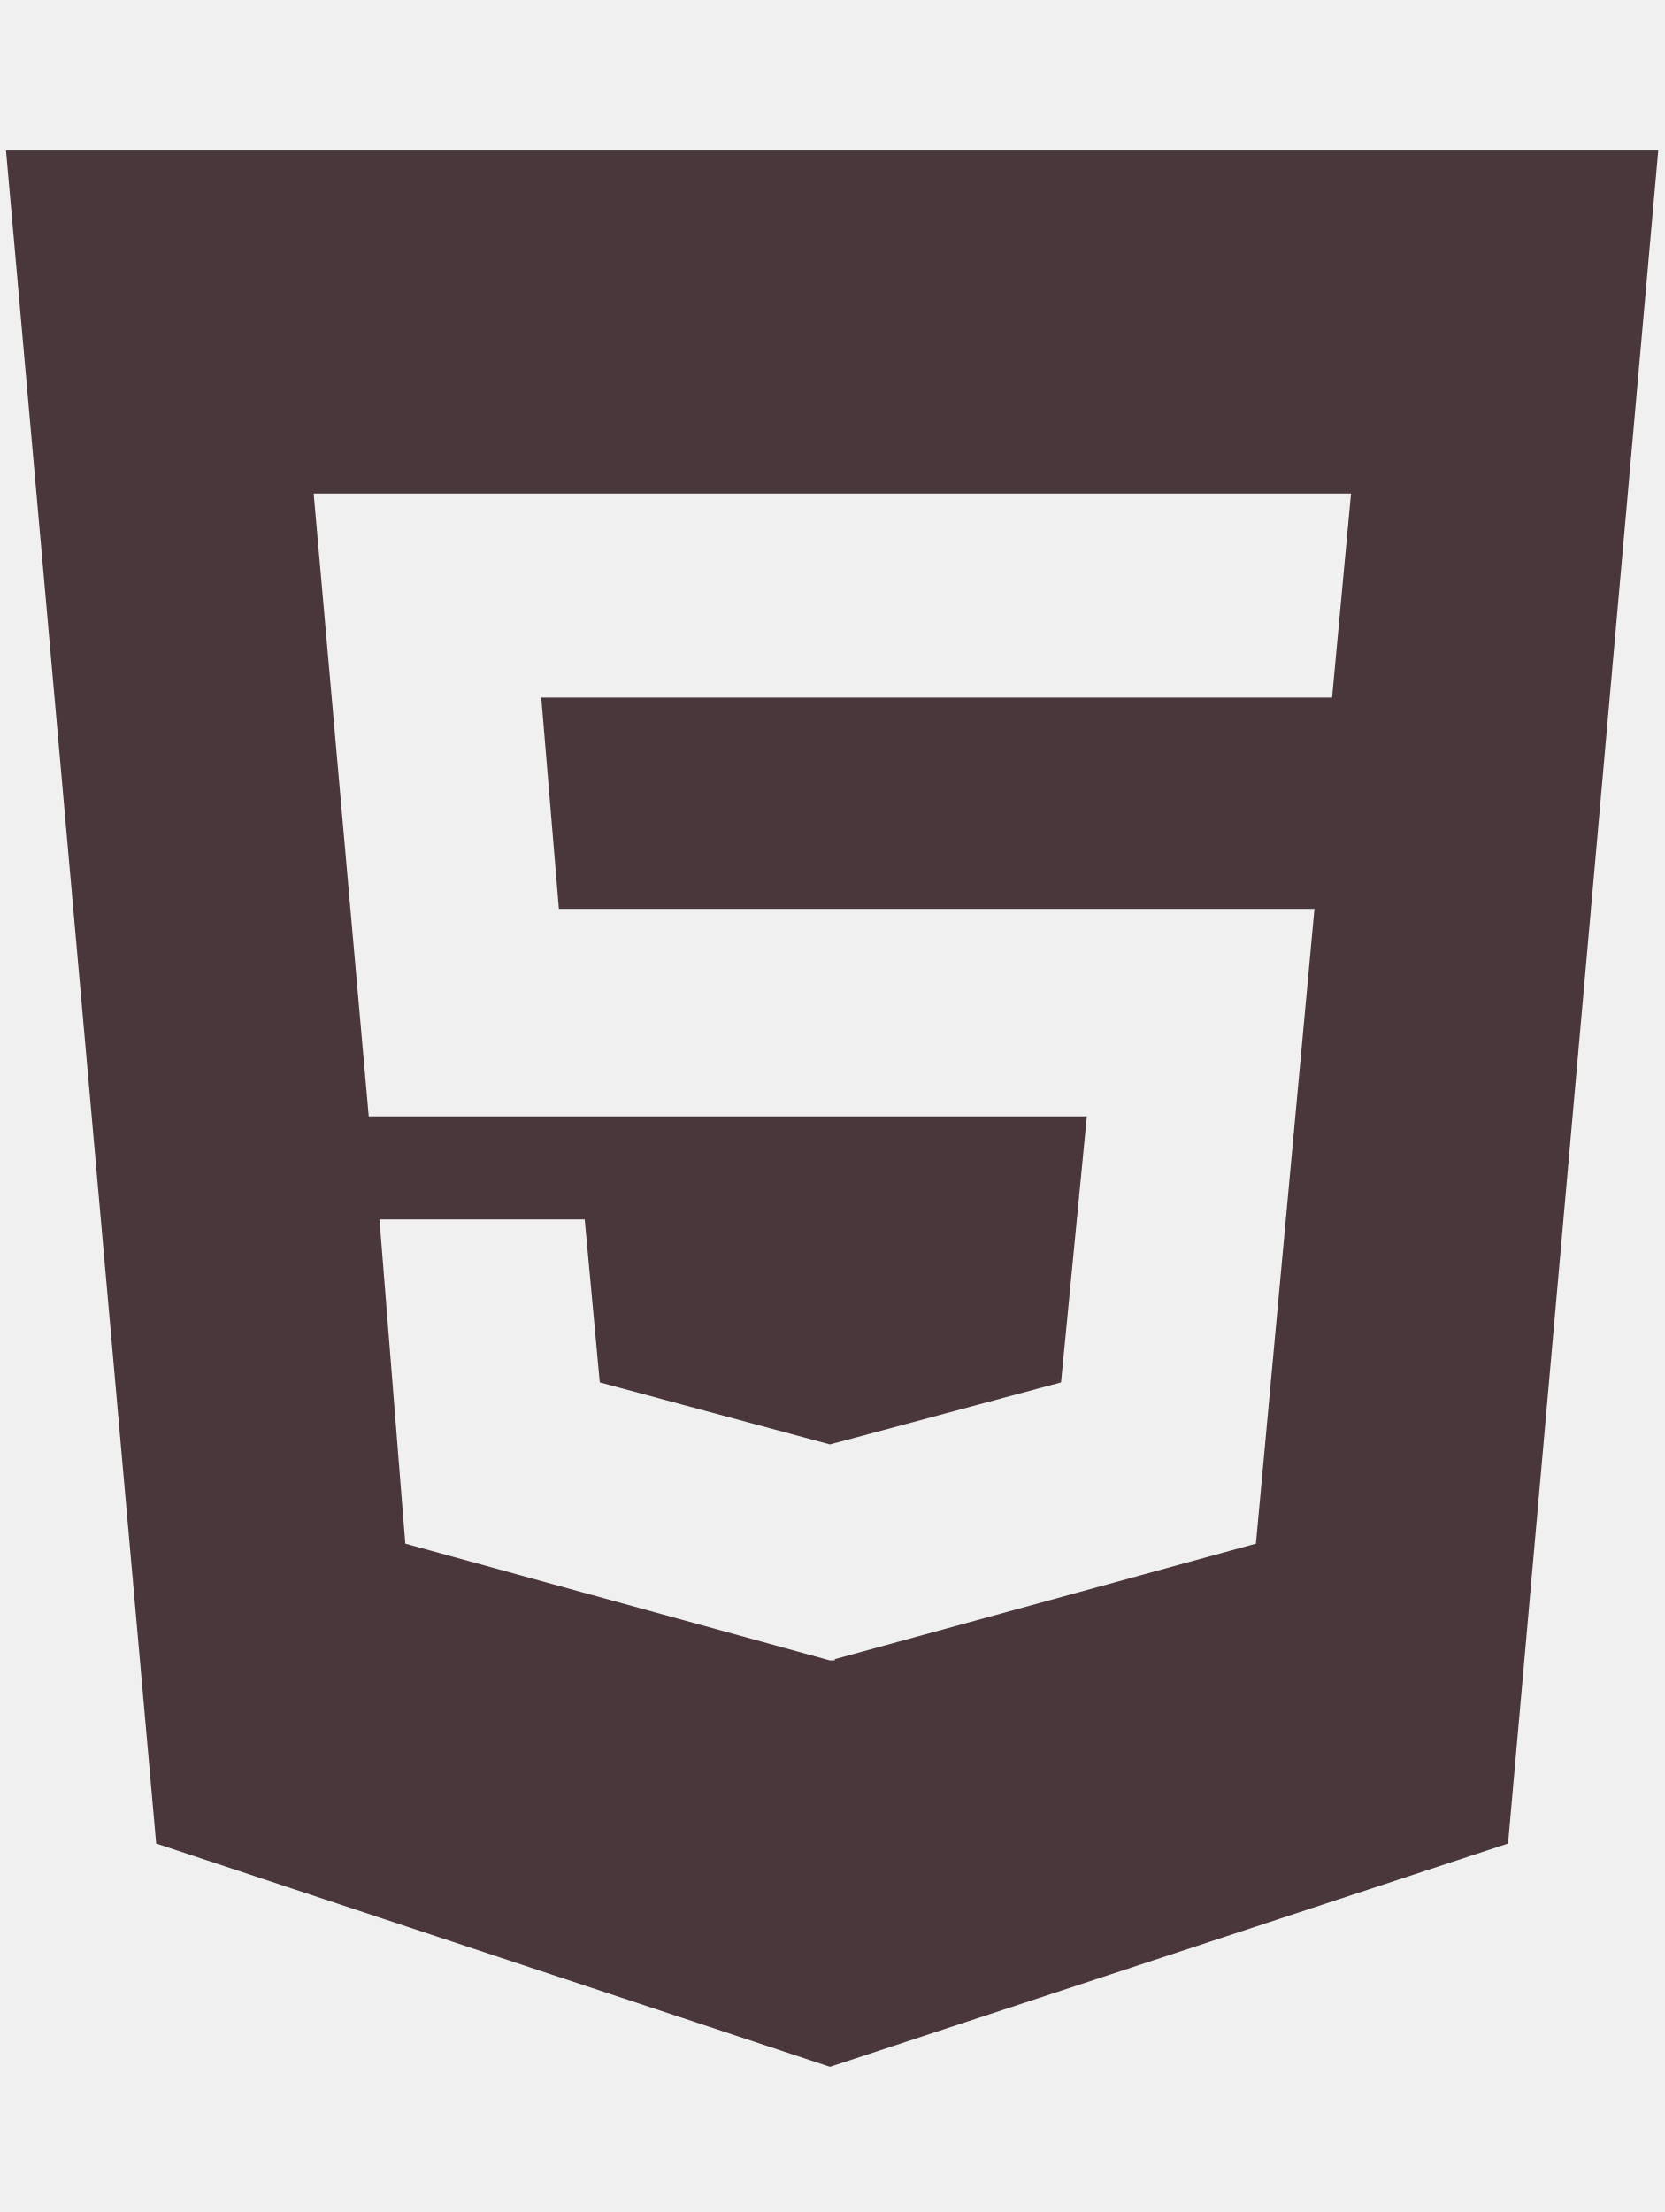
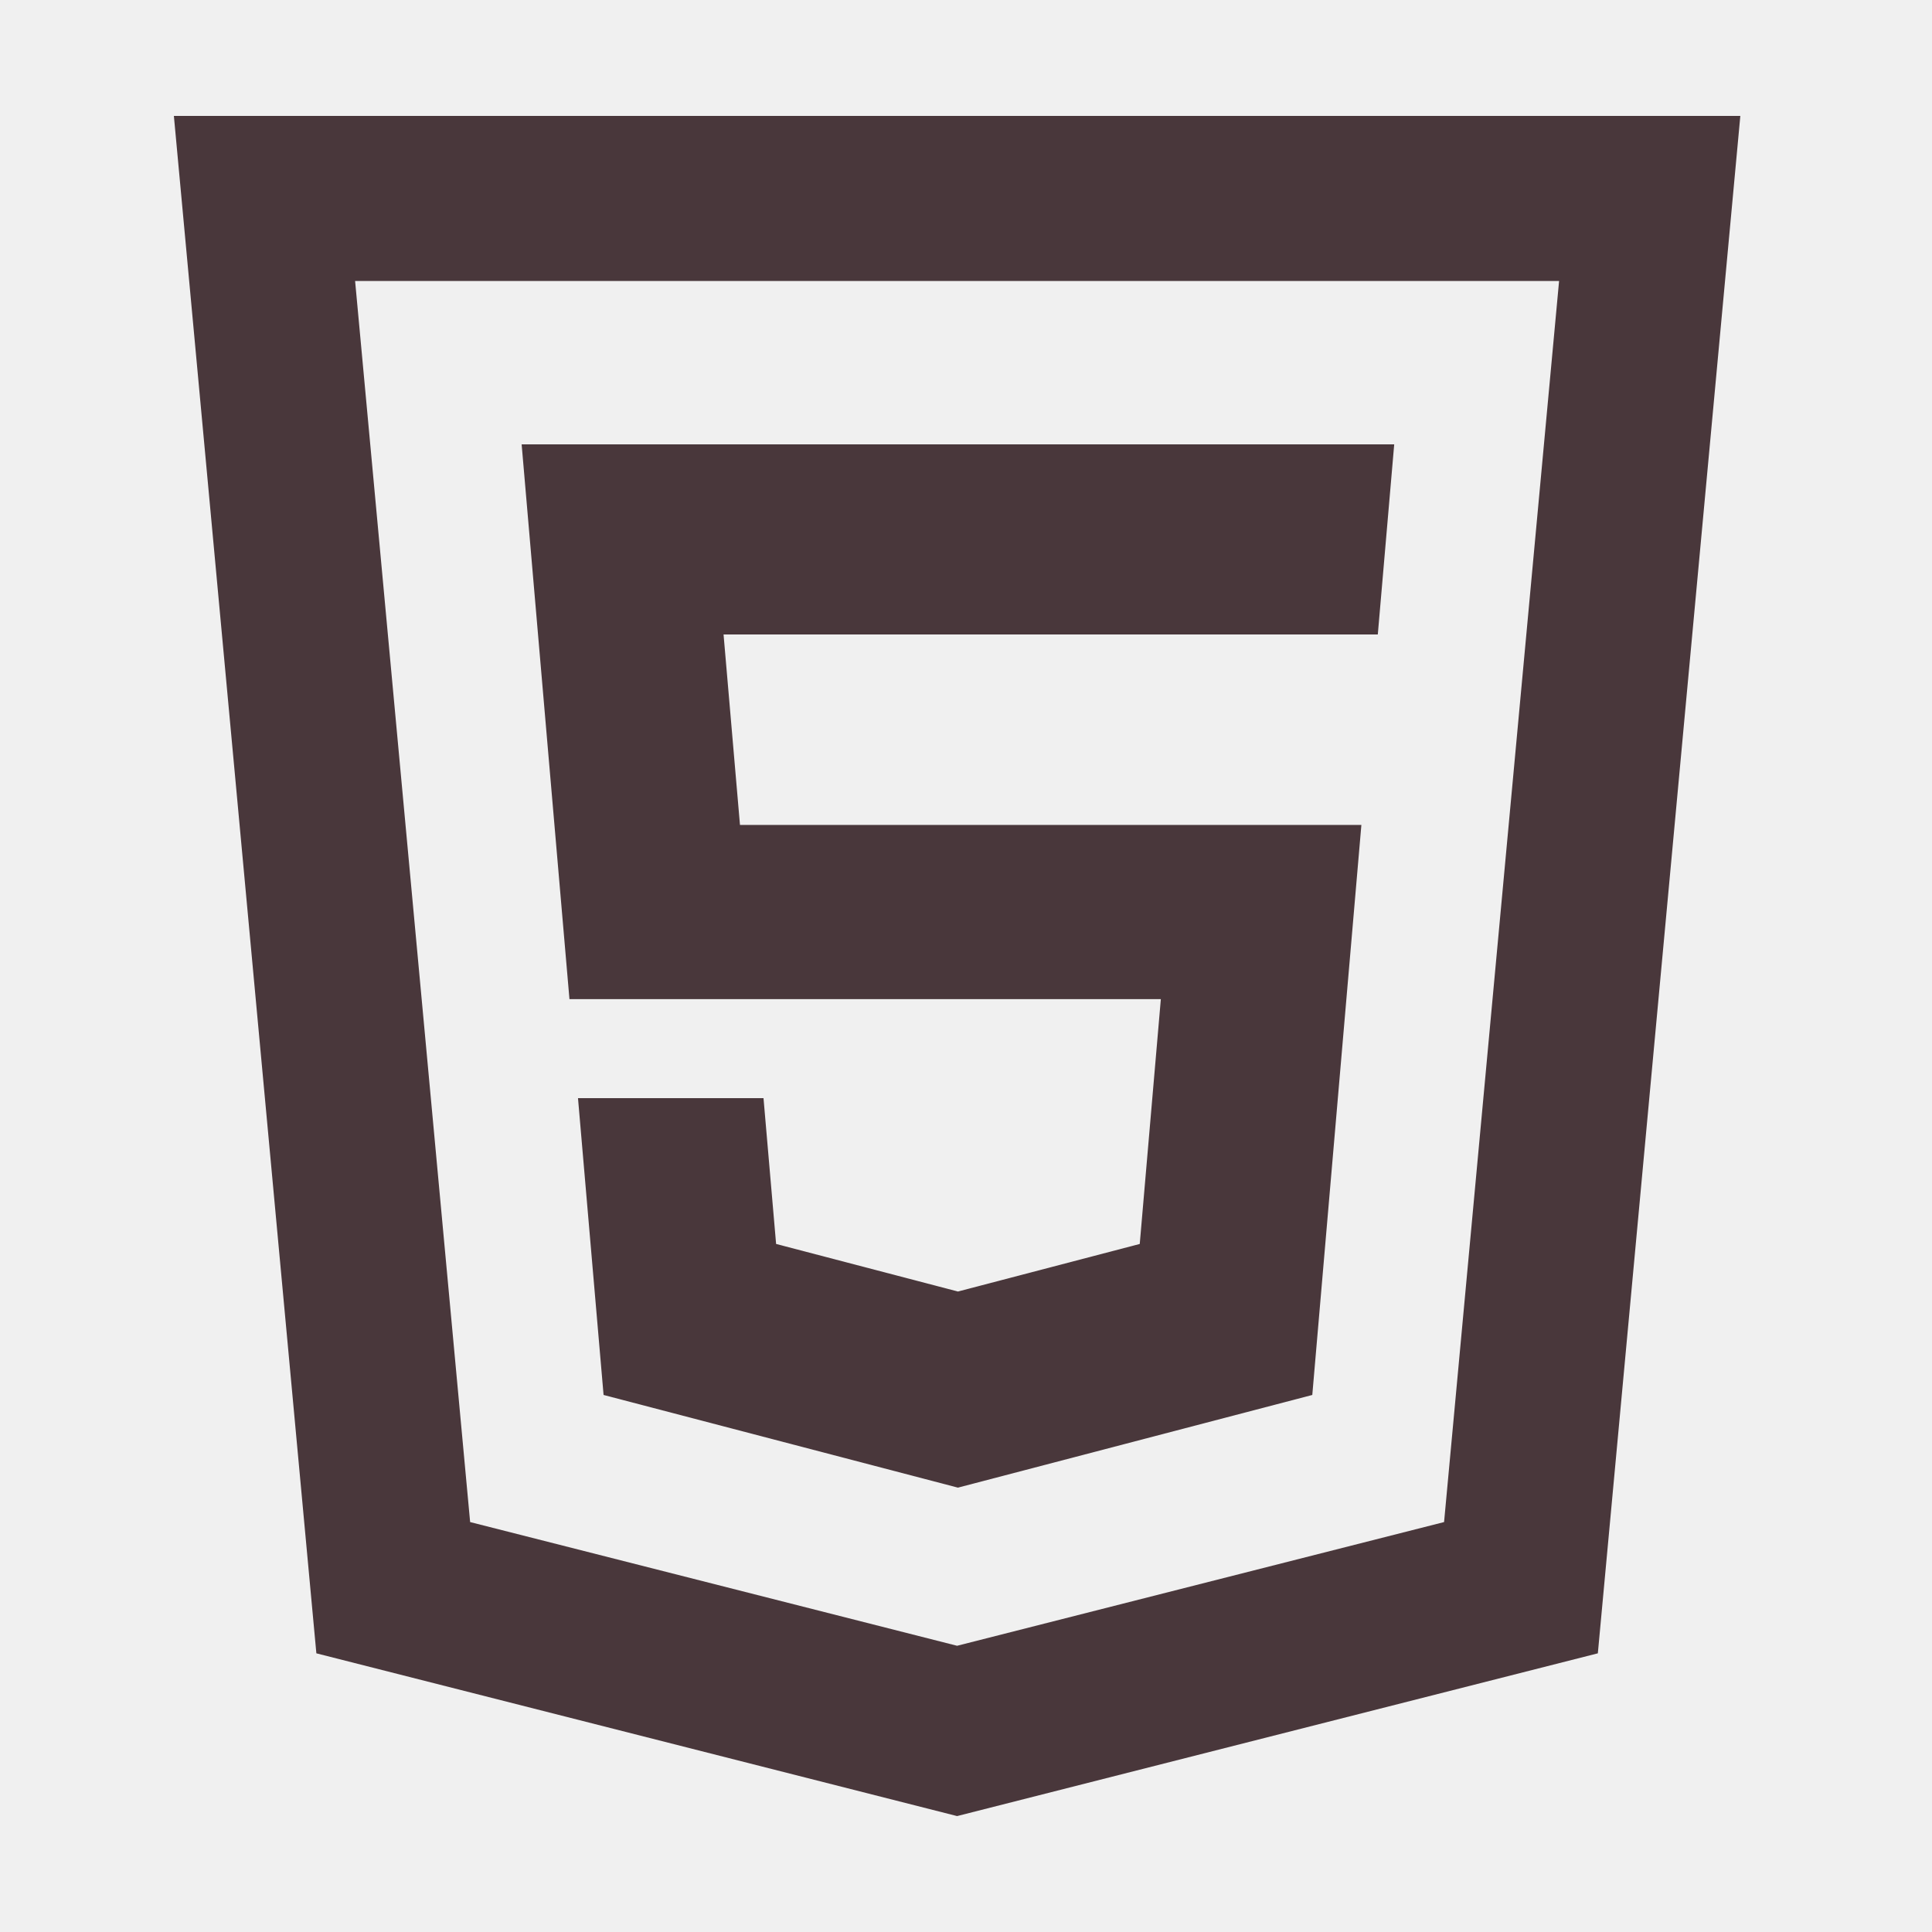
- <svg xmlns="http://www.w3.org/2000/svg" width="76" height="101" viewBox="0 0 76 101" fill="none">
-   <g clip-path="url(#clip0_646_2080)">
-     <path d="M0.274 6.871L7.132 84.176L37.901 94.371L68.866 84.176L75.724 6.871H0.274ZM60.83 31.852H24.717L25.522 41.5H60.025L57.352 70.484L38.117 75.758V75.816H37.901L18.508 70.484L17.329 55.68H26.701L27.389 63.121L37.901 65.953L48.452 63.121L49.631 50.973H16.838L14.323 22.535H61.695L60.83 31.852Z" fill="#49373B" />
-   </g>
-   <defs>
-     <clipPath id="clip0_646_2080">
-       <rect width="75.449" height="100" fill="white" transform="translate(0.274414 0.621094)" />
-     </clipPath>
-   </defs>
+ <svg xmlns="http://www.w3.org/2000/svg" width="100" height="100" viewBox="0 0 100 100" fill="none">
+   <path d="M39.078 51.715H42.067H60.085L58.993 64.387L49.582 66.849L40.171 64.387L39.519 56.841H29.917L31.241 72.203L49.582 77L67.924 72.203L70.465 42.698H38.301L37.451 32.839H71.315L72.164 23H27L29.475 51.715H39.078Z" fill="#49373B" />
+   <path d="M9 6L9.169 7.827L16.375 85.576L49.539 94L82.704 85.576L90.079 6H9ZM74.745 78.782L49.539 85.185L24.334 78.782L18.38 14.544H80.698L74.745 78.782Z" fill="#49373B" />
</svg>
